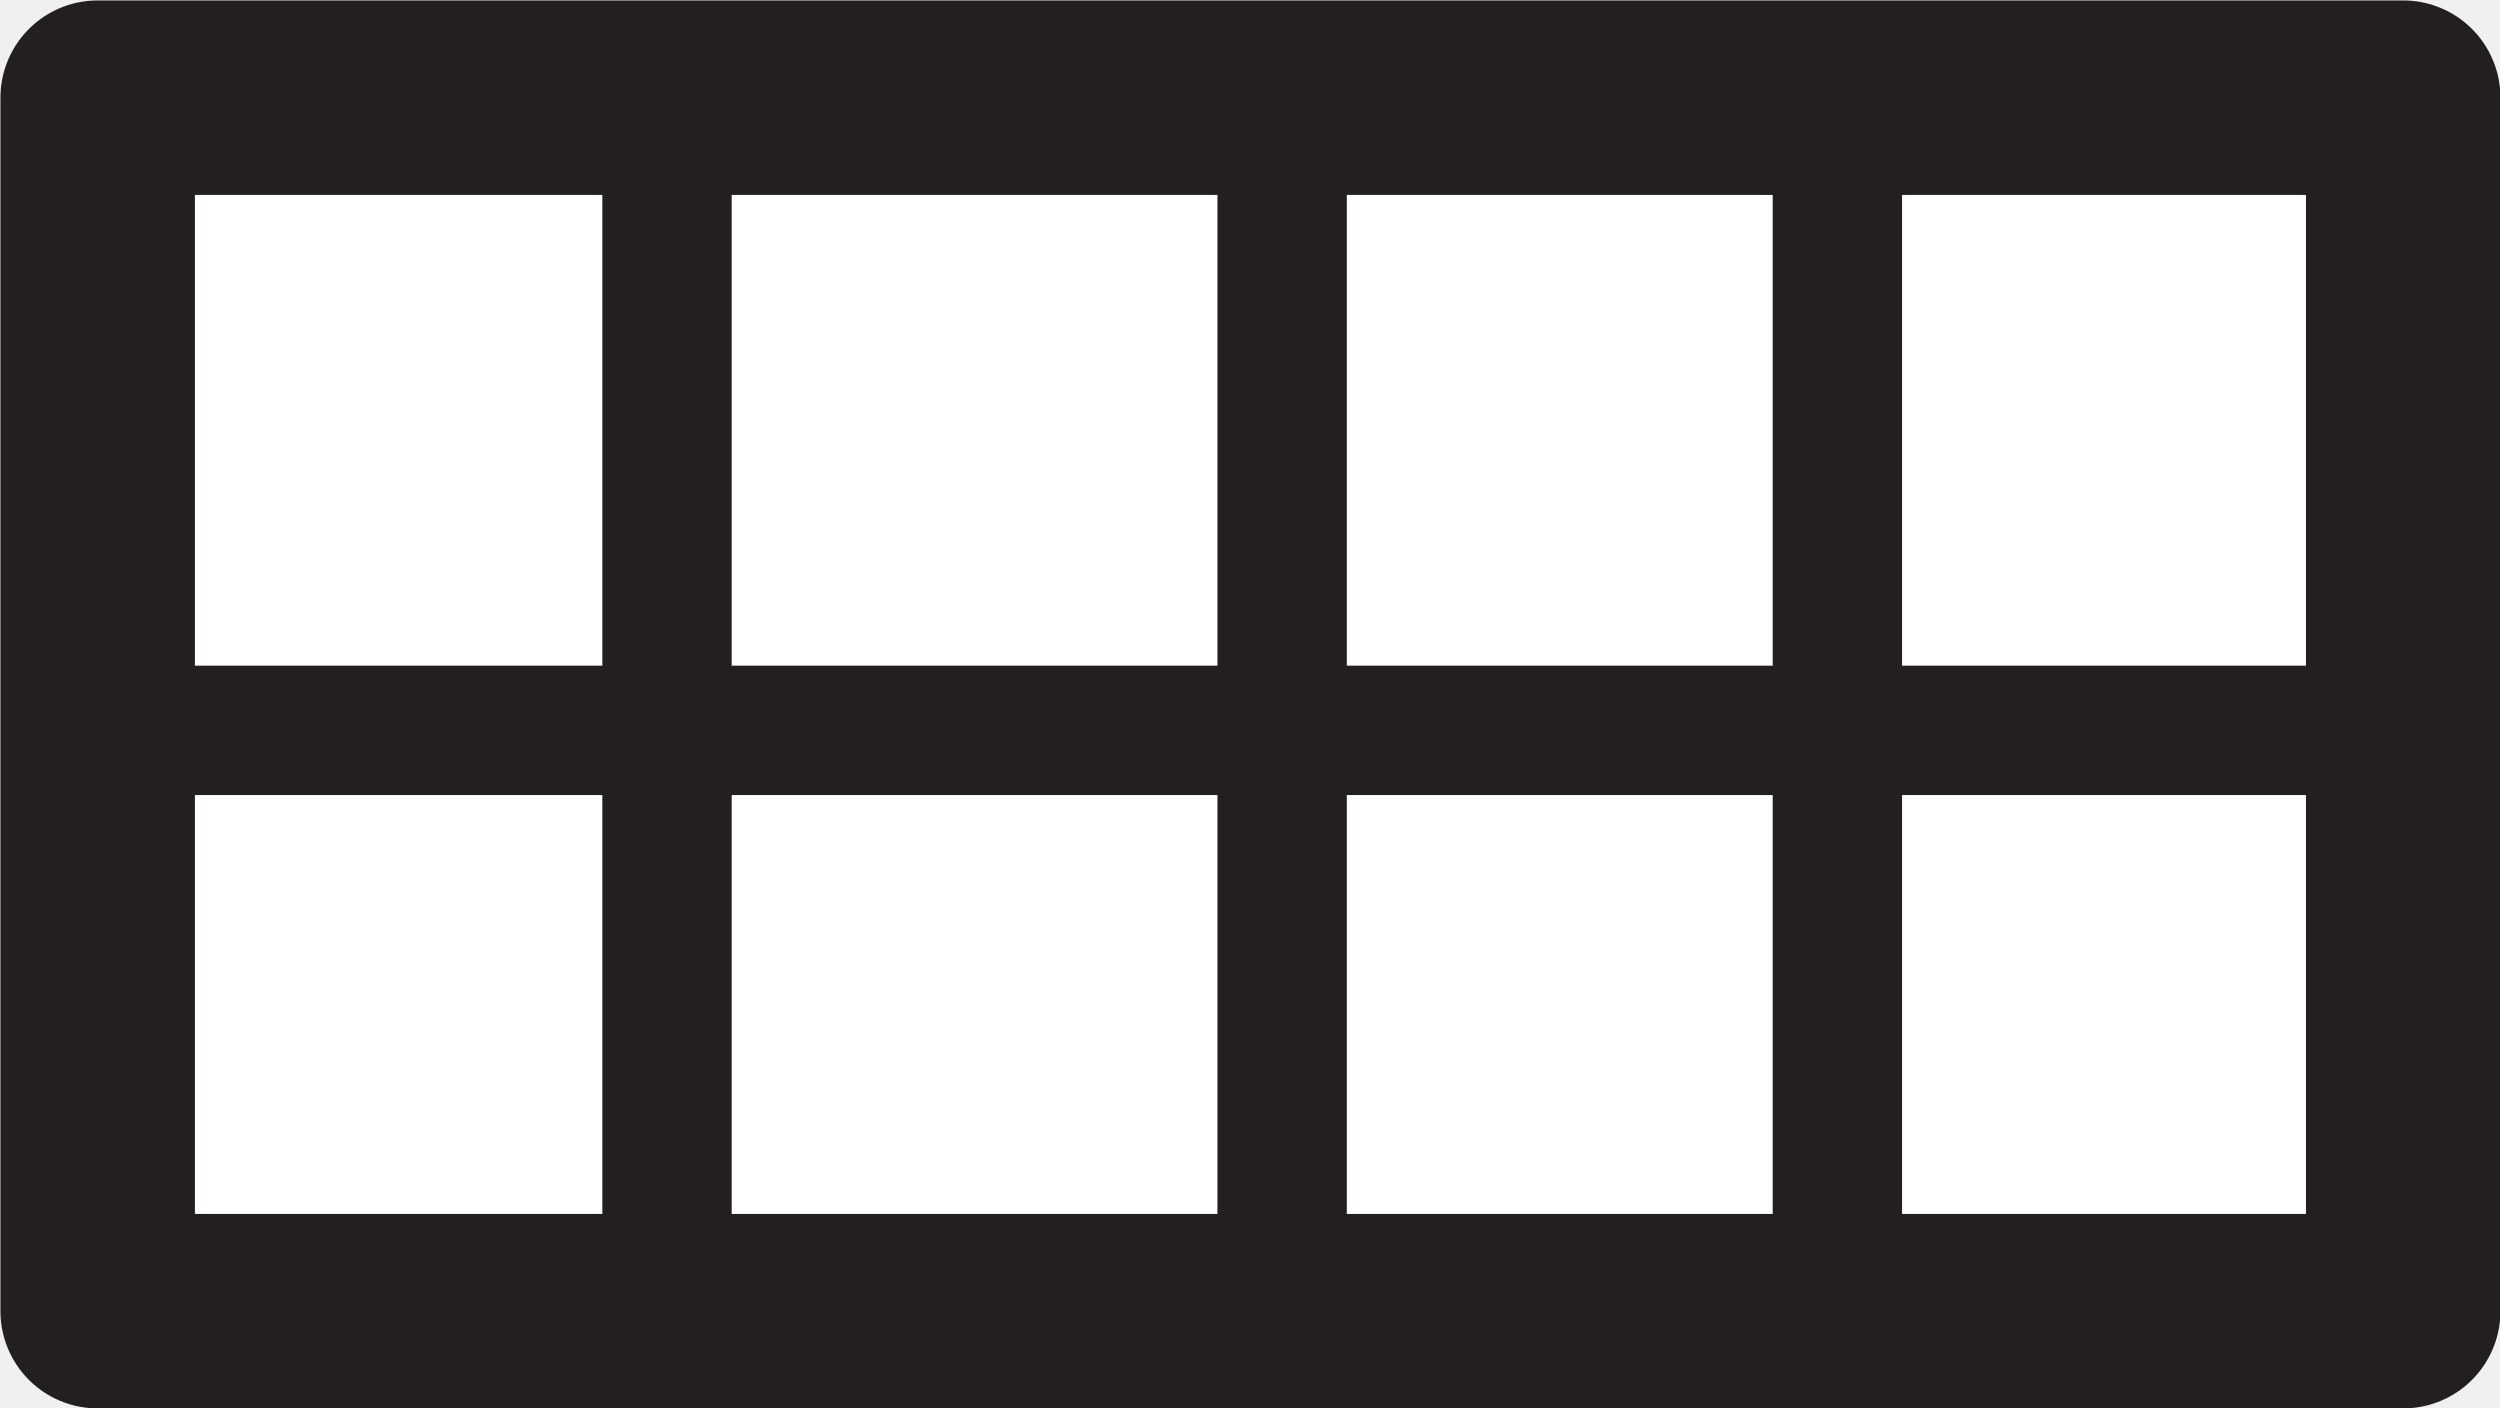
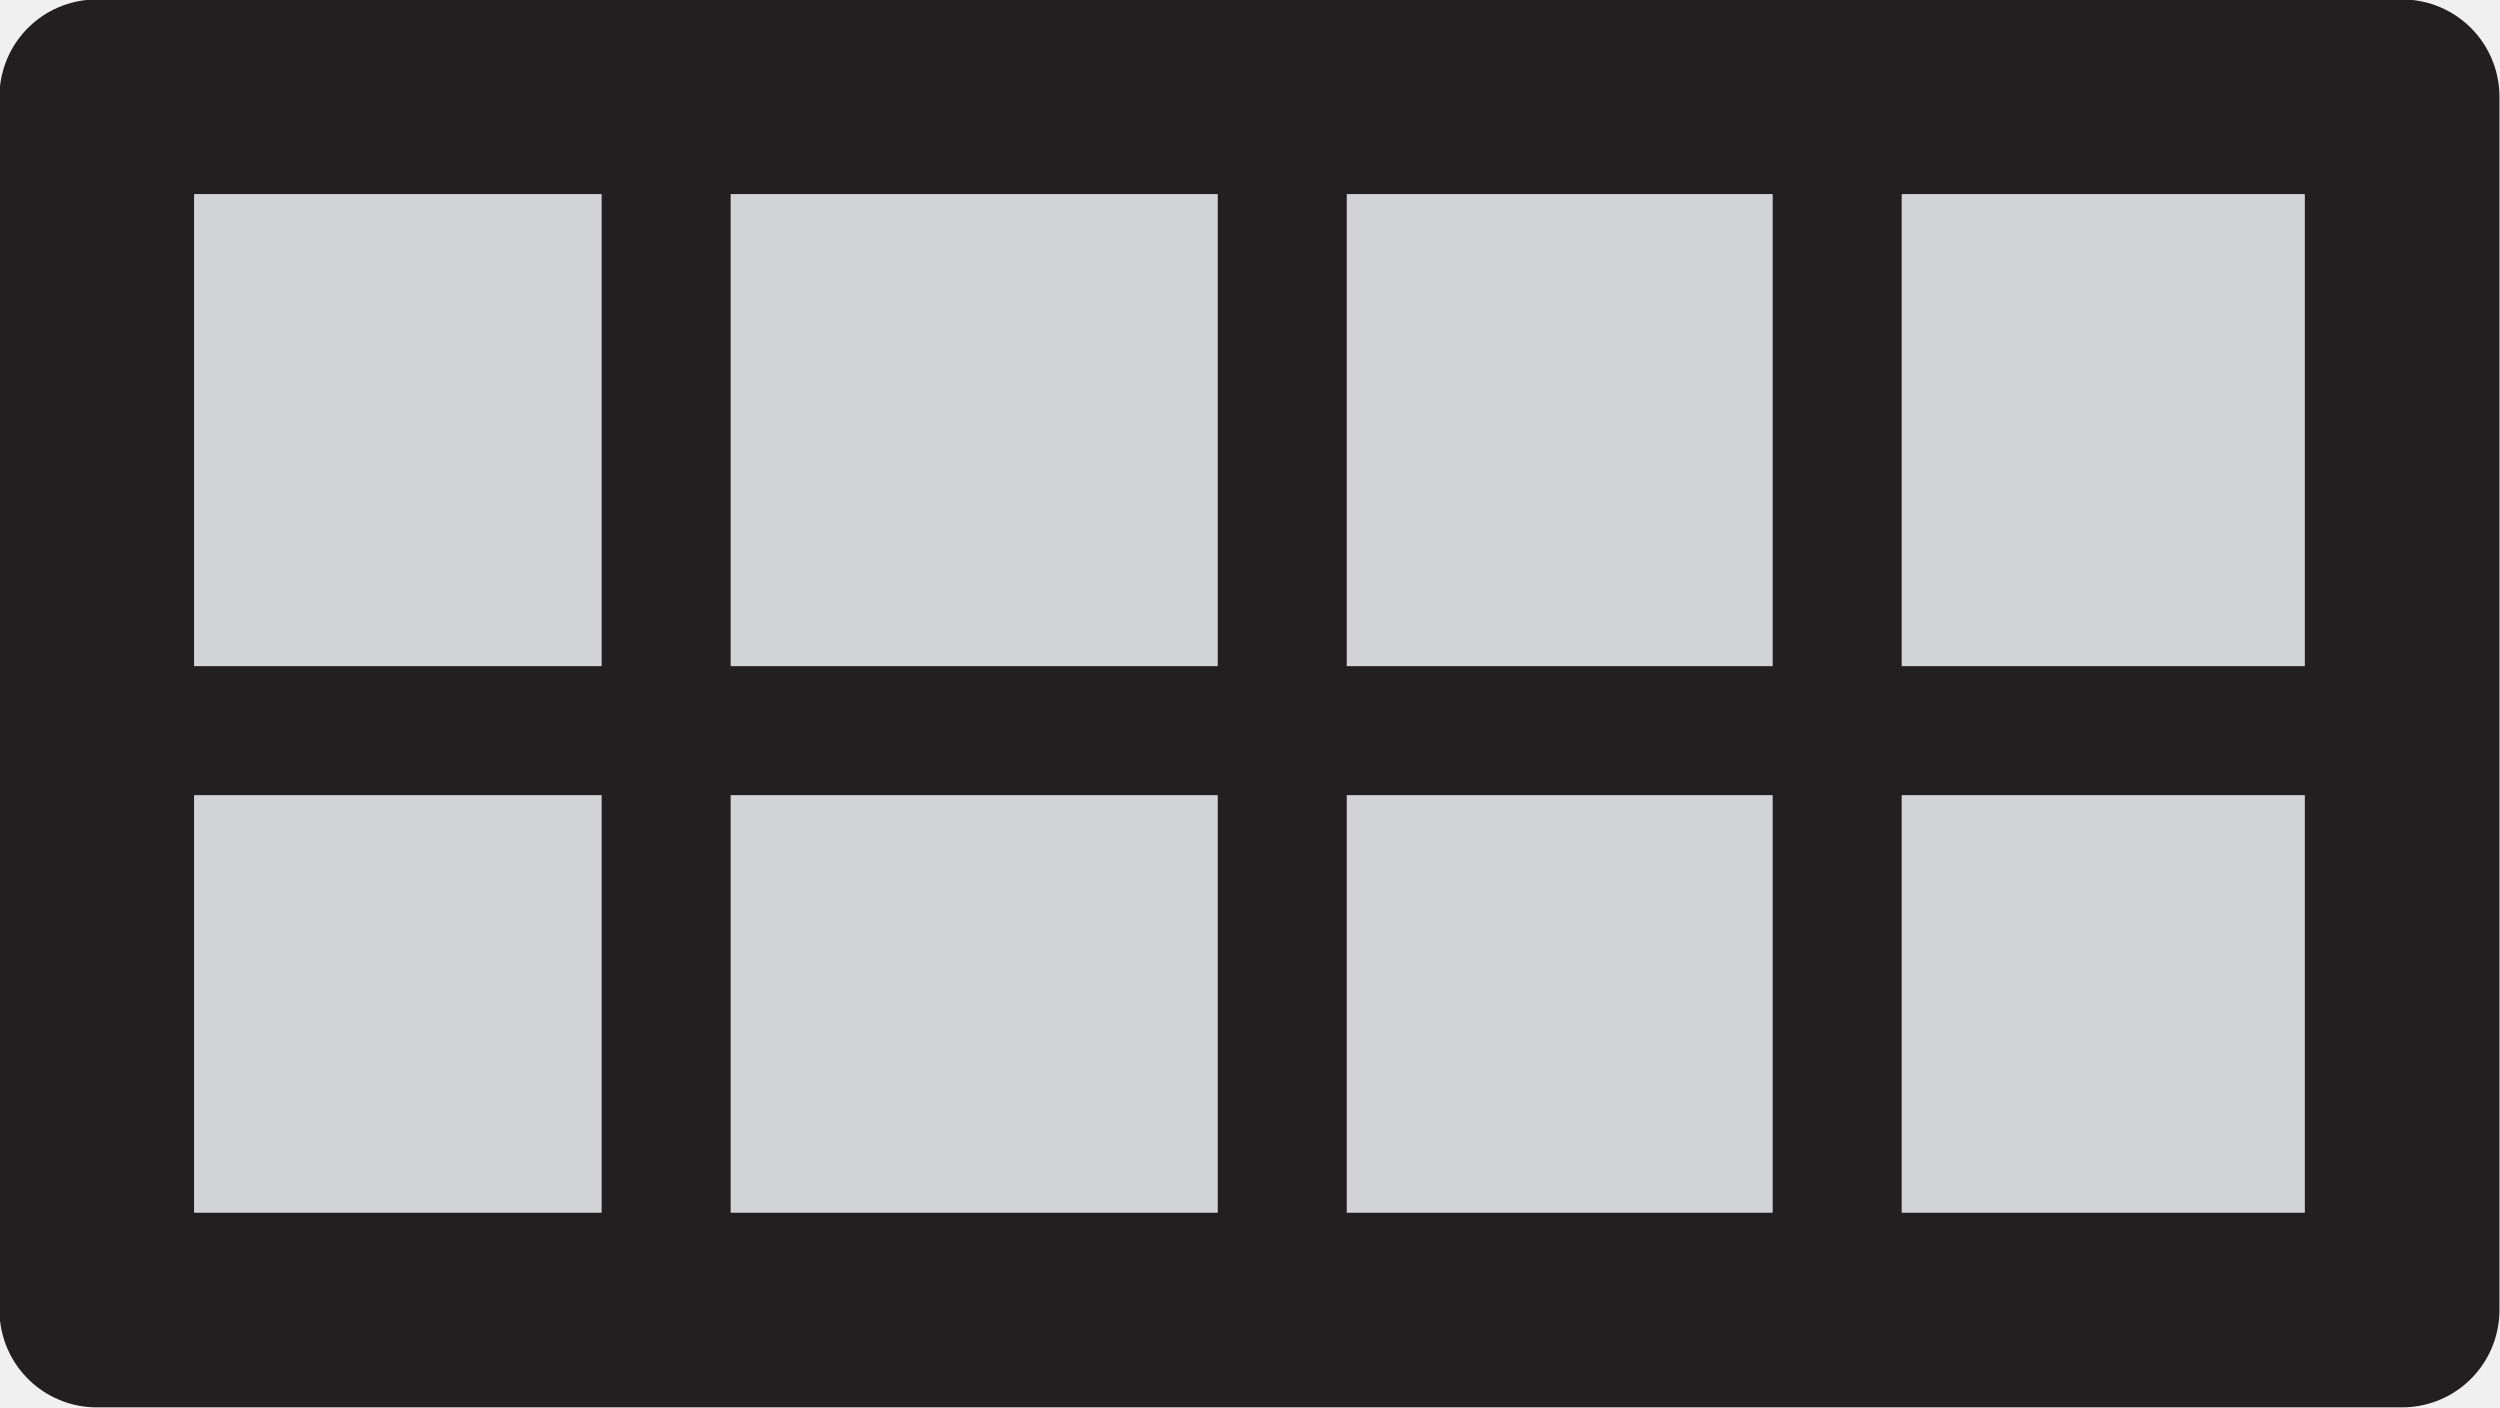
- <svg xmlns="http://www.w3.org/2000/svg" viewBox="0 0 28.41 16">
+ <svg xmlns="http://www.w3.org/2000/svg" viewBox="0 0 22.48 12.66">
  <defs>
-     <style>.cls-1{fill:#fff;stroke-width:2.21px;}.cls-1,.cls-2{stroke:#231f20;stroke-linecap:round;stroke-linejoin:round;}.cls-2{fill:none;stroke-width:1.47px;}</style>
+     <style>.cls-1,.cls-2{fill:#d1d3d4;stroke:#231f20;stroke-linecap:round;stroke-linejoin:round;}.cls-1{stroke-width:1.75px;}.cls-2{stroke-width:1.16px;}</style>
  </defs>
  <g id="Layer_2" data-name="Layer 2">
    <g id="Layer_1-2" data-name="Layer 1">
-       <rect class="cls-1" x="1.11" y="1.11" width="26.2" height="13.79" />
-       <line class="cls-2" x1="7.58" y1="1.11" x2="7.58" y2="14.89" />
-       <line class="cls-2" x1="1.11" y1="8.3" x2="27.31" y2="8.3" />
-       <line class="cls-2" x1="14.57" y1="1.11" x2="14.57" y2="14.89" />
-       <line class="cls-2" x1="20.88" y1="1.11" x2="20.88" y2="14.89" />
+       <rect class="cls-1" x="0.87" y="0.87" width="20.73" height="10.91" />
+       <line class="cls-2" x1="5.99" y1="0.87" x2="5.99" y2="11.79" />
+       <line class="cls-2" x1="0.87" y1="6.57" x2="21.61" y2="6.57" />
+       <line class="cls-2" x1="11.53" y1="0.87" x2="11.53" y2="11.79" />
+       <line class="cls-2" x1="16.52" y1="0.87" x2="16.52" y2="11.79" />
    </g>
  </g>
</svg>
